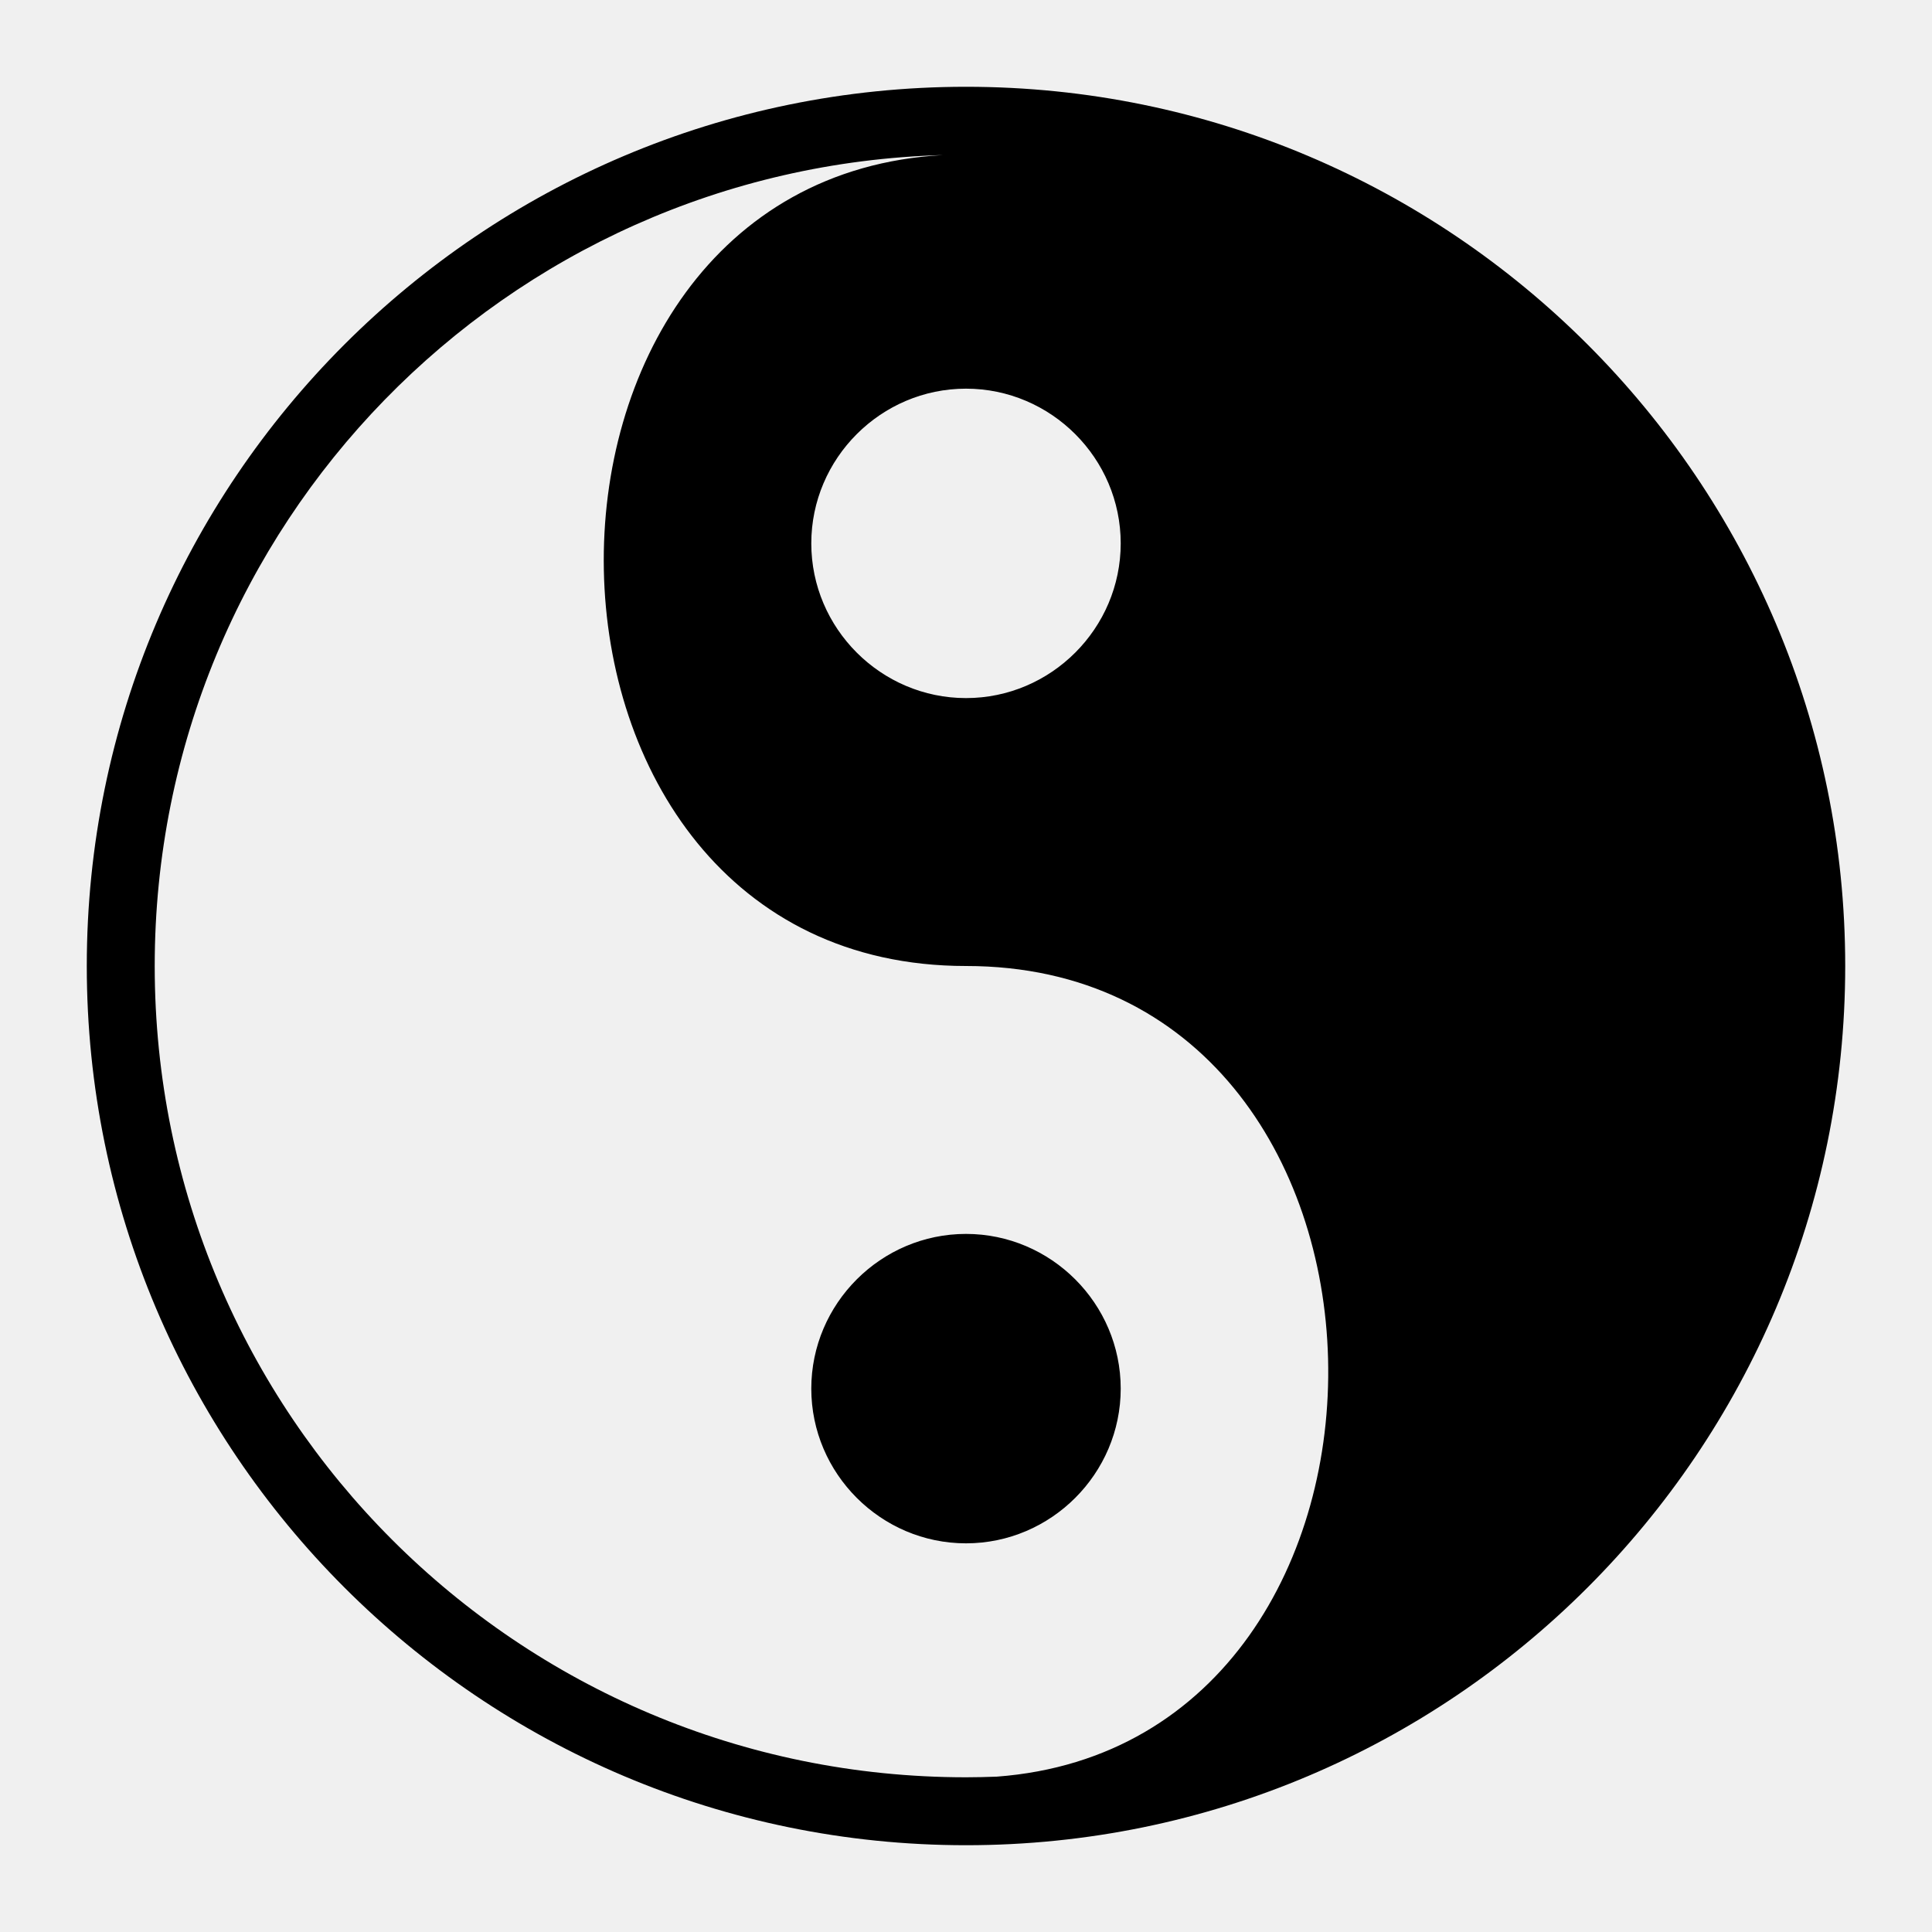
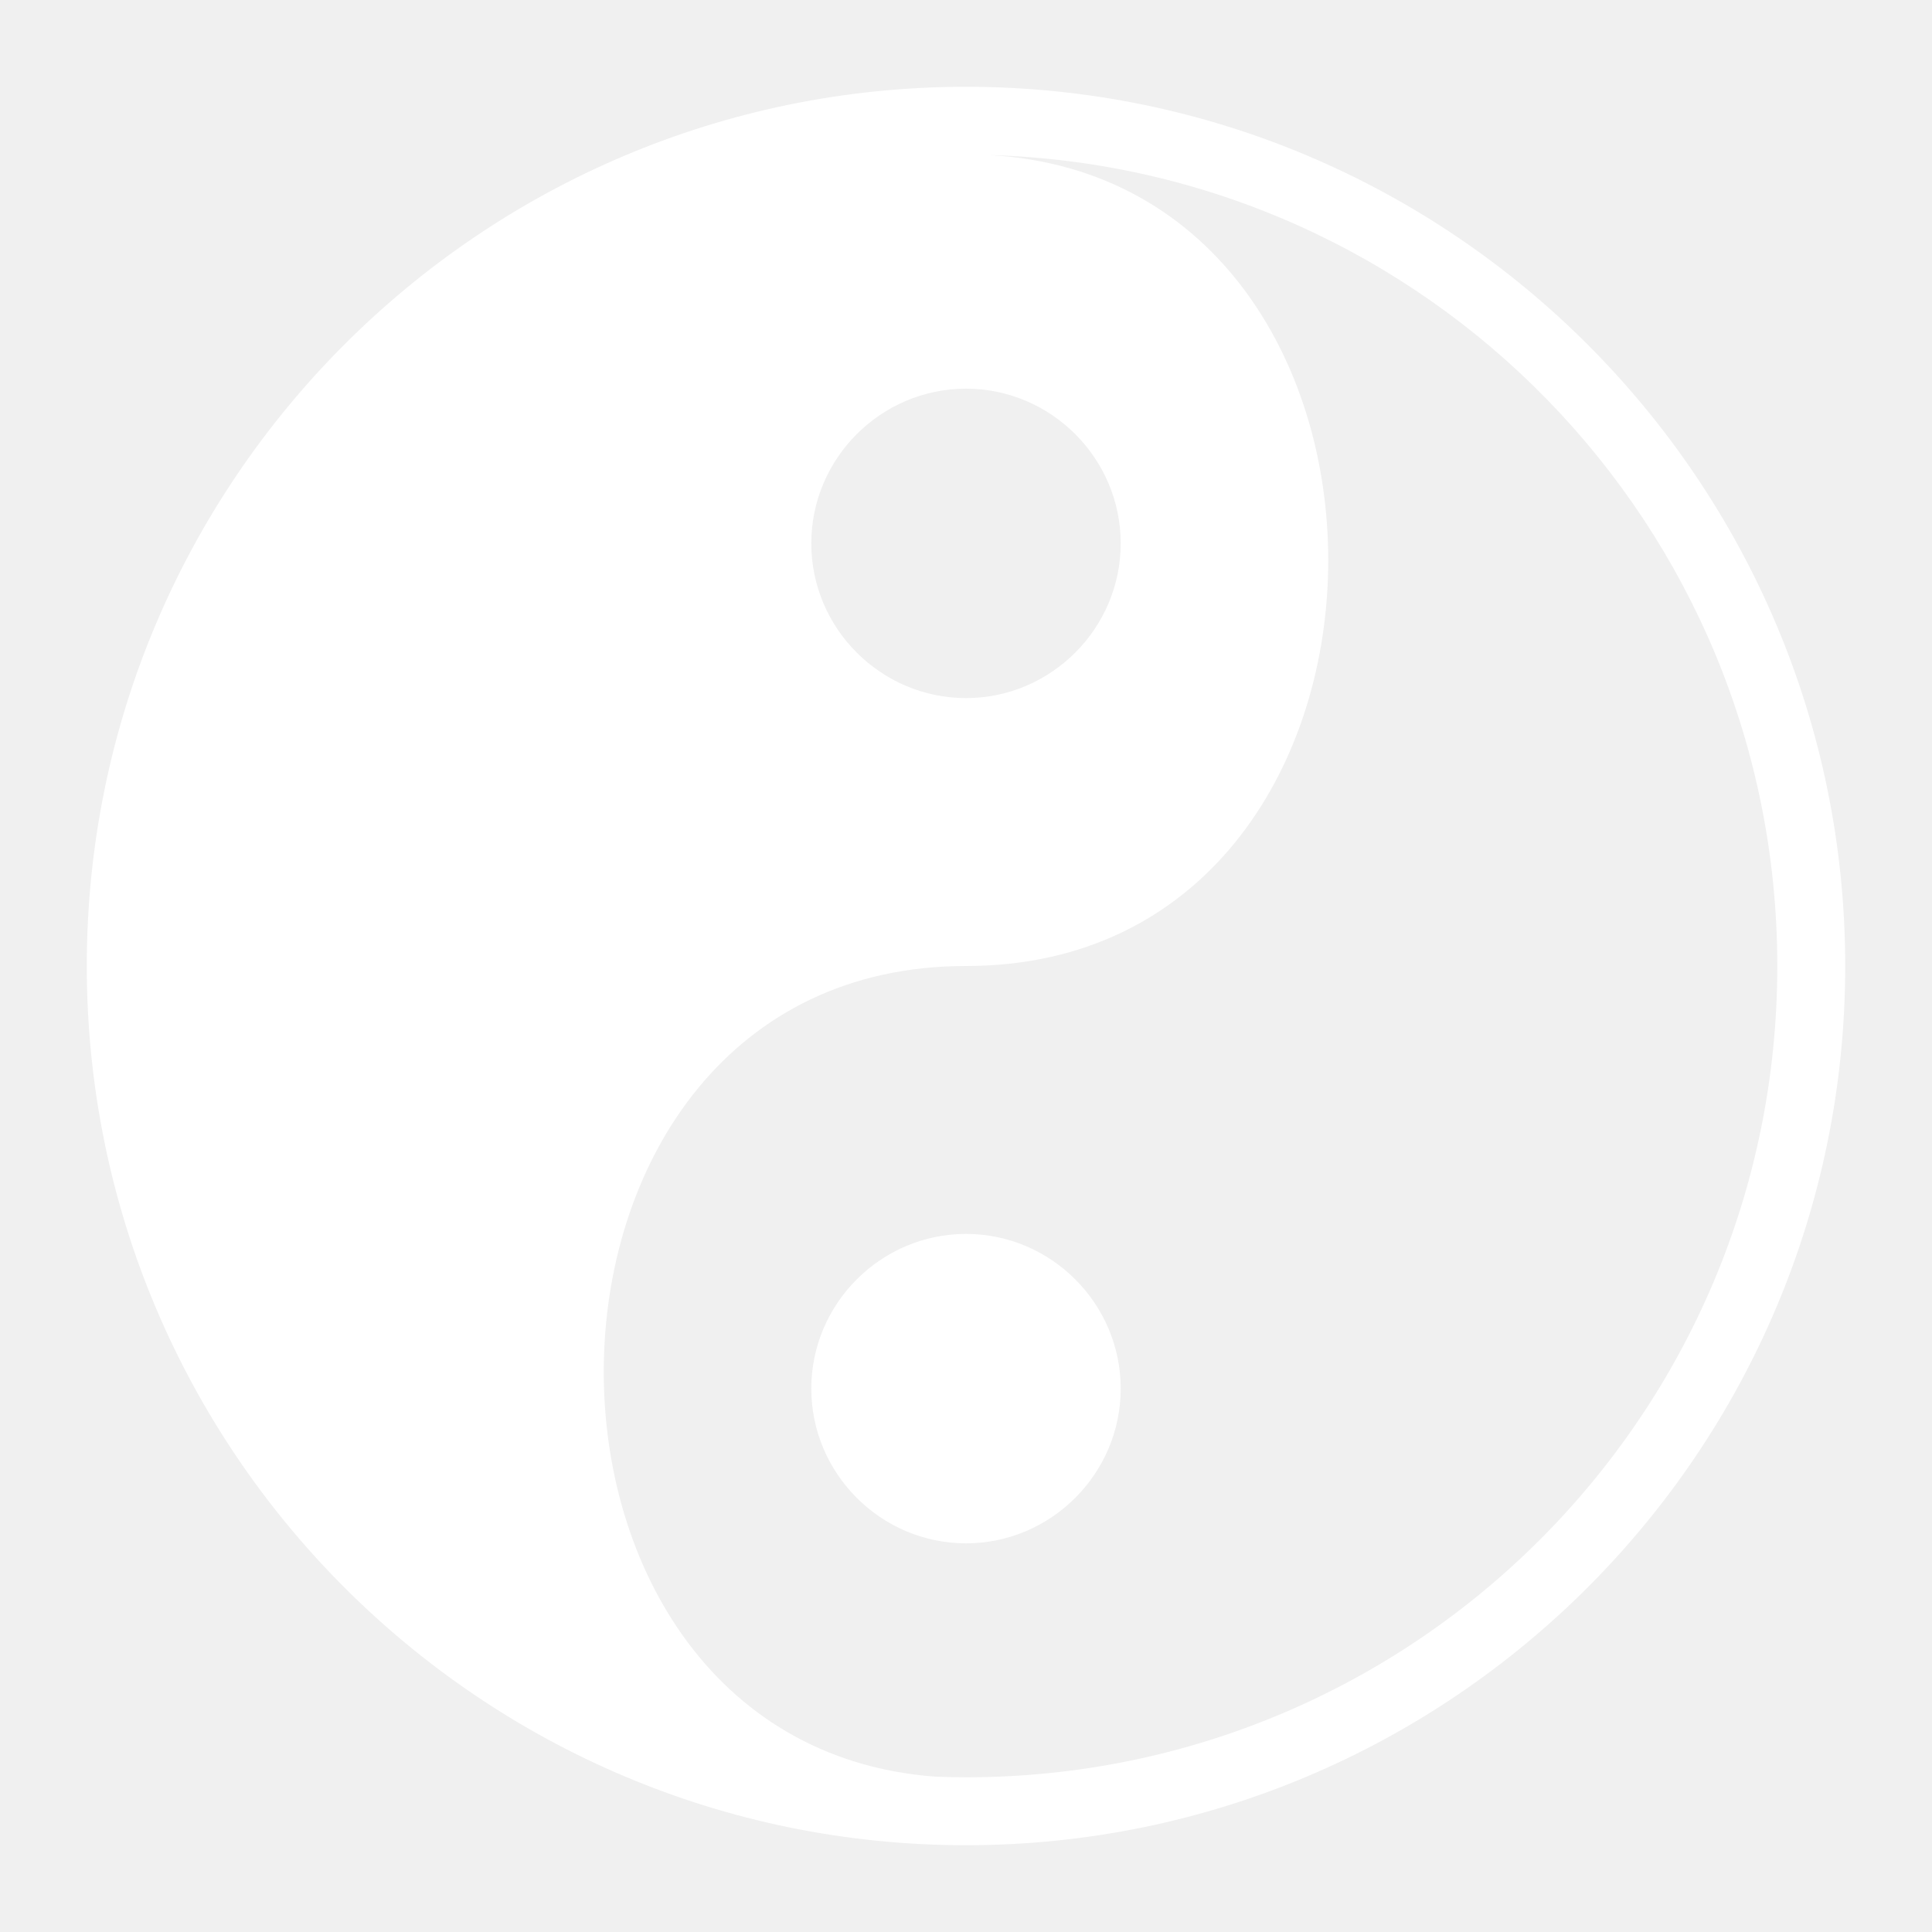
<svg xmlns="http://www.w3.org/2000/svg" viewBox="0 0 512 512" style="height: 512px; width: 512px;">
  <g class="" transform="translate(0,0)" style="">
-     <path d="M256 23C127.424 23 23 127.424 23 256s104.424 233 233 233 233-104.424 233-233S384.576 23 256 23zm-6.094 18.09C128.036 47.807 130.066 256 256 256c125.215 0 127.935 205.872 8.168 214.83-2.71.1-5.432.17-8.168.17-118.848 0-215-96.152-215-215 0-116.81 92.883-211.69 208.906-214.91zM256 103c22.537 0 41 18.463 41 41s-18.463 41-41 41-41-18.463-41-41 18.463-41 41-41zm0 224c-22.537 0-41 18.463-41 41s18.463 41 41 41 41-18.463 41-41-18.463-41-41-41z" fill="#000000" fill-opacity="1" />
+     <path d="M256 23C127.424 23 23 127.424 23 256s104.424 233 233 233 233-104.424 233-233S384.576 23 256 23zm-6.094 18.09C128.036 47.807 130.066 256 256 256c125.215 0 127.935 205.872 8.168 214.83-2.71.1-5.432.17-8.168.17-118.848 0-215-96.152-215-215 0-116.81 92.883-211.69 208.906-214.91zM256 103c22.537 0 41 18.463 41 41s-18.463 41-41 41-41-18.463-41-41 18.463-41 41-41zm0 224c-22.537 0-41 18.463-41 41s18.463 41 41 41 41-18.463 41-41-18.463-41-41-41z" fill="#fff" fill-opacity="1" transform="translate(512, 0) scale(-1, 1) rotate(0, 256, 256) skewX(0) skewY(0)" />
  </g>
</svg>
